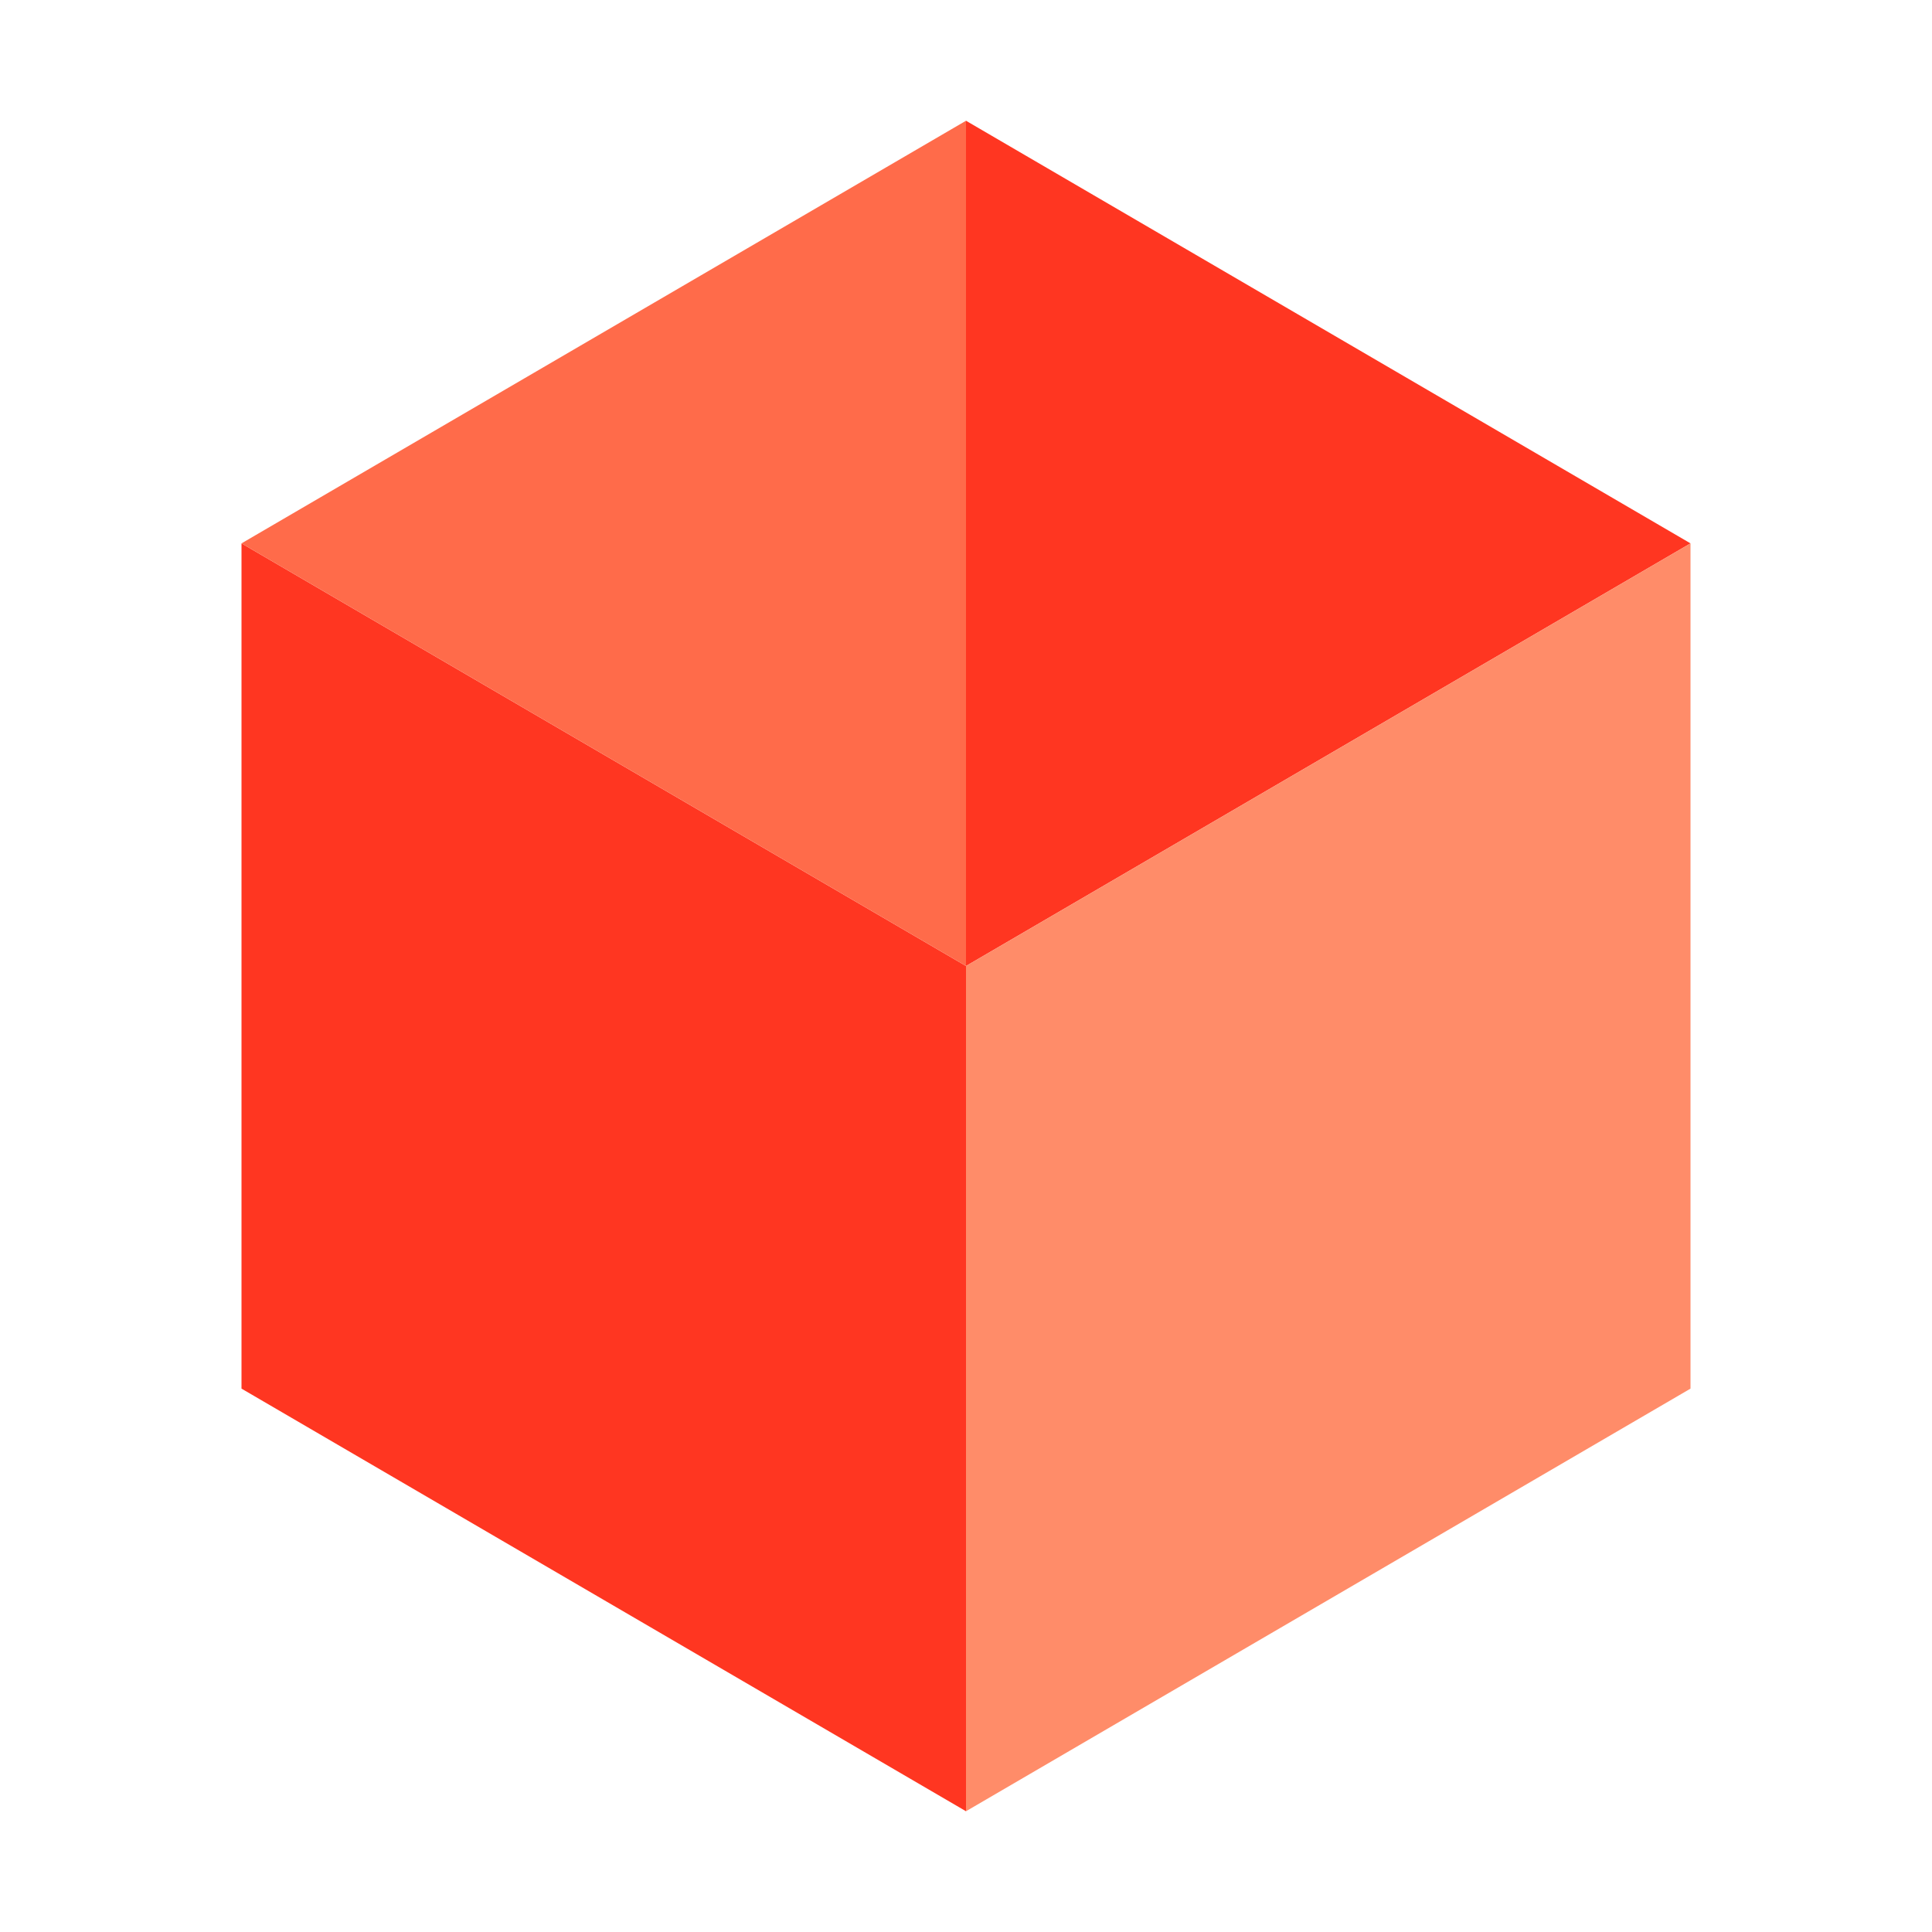
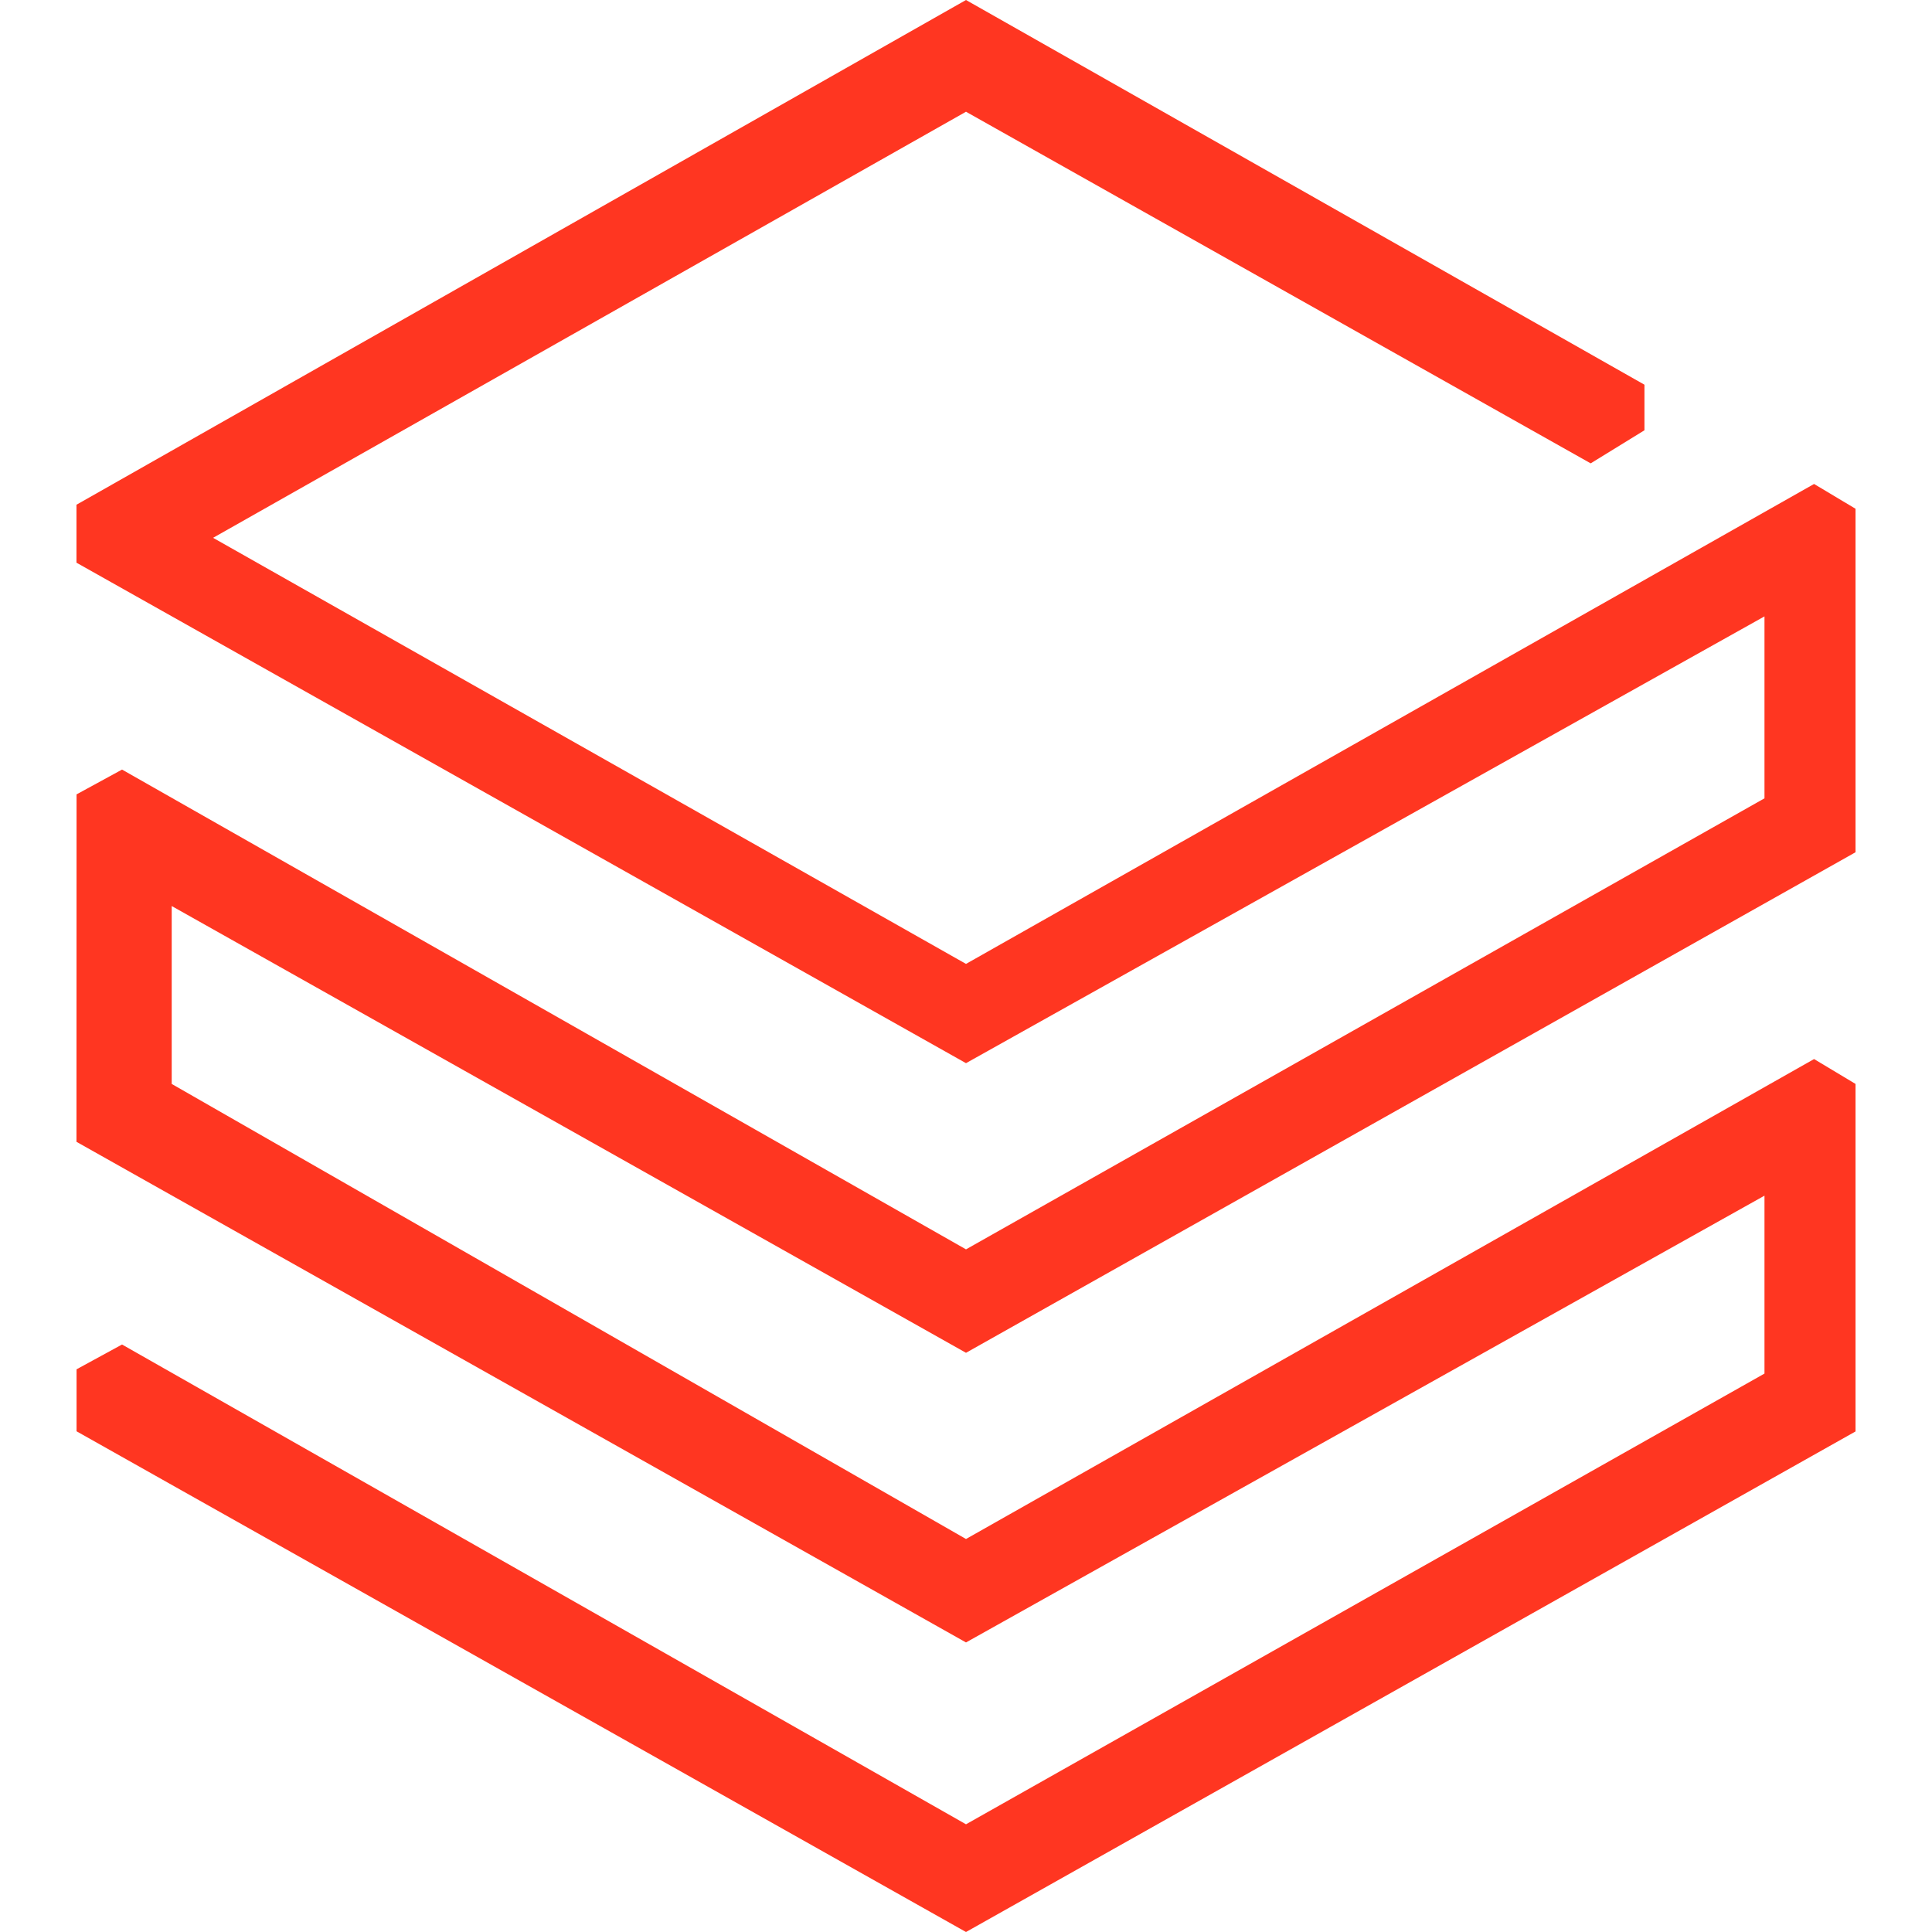
- <svg xmlns="http://www.w3.org/2000/svg" viewBox="0 0 32 32" width="32" height="32">
-   <polygon points="16,2 28,9 16,16" fill="#FF3621" />
-   <polygon points="16,16 28,9 28,23 16,30" fill="#FF8C69" />
-   <polygon points="16,16 4,9 4,23 16,30" fill="#FF3621" />
-   <polygon points="16,2 4,9 16,16" fill="#FF6B4A" />
+ <svg xmlns="http://www.w3.org/2000/svg" role="img" viewBox="0 0 24 24">
+   <path fill="#FF3621" d="M.95 14.184L12 20.403l9.919-5.55v2.21L12 22.662l-10.484-5.96-.565.308v.77L12 24l11.05-6.218v-4.317l-.515-.309L12 19.118l-9.867-5.653v-2.21L12 16.805l11.05-6.218V6.32l-.515-.308L12 11.974 2.647 6.681 12 1.388l7.76 4.368.668-.411v-.566L12 0 .95 6.27v.72L12 13.207l9.919-5.55v2.26L12 15.52 1.516 9.56l-.565.308Z" />
</svg>
